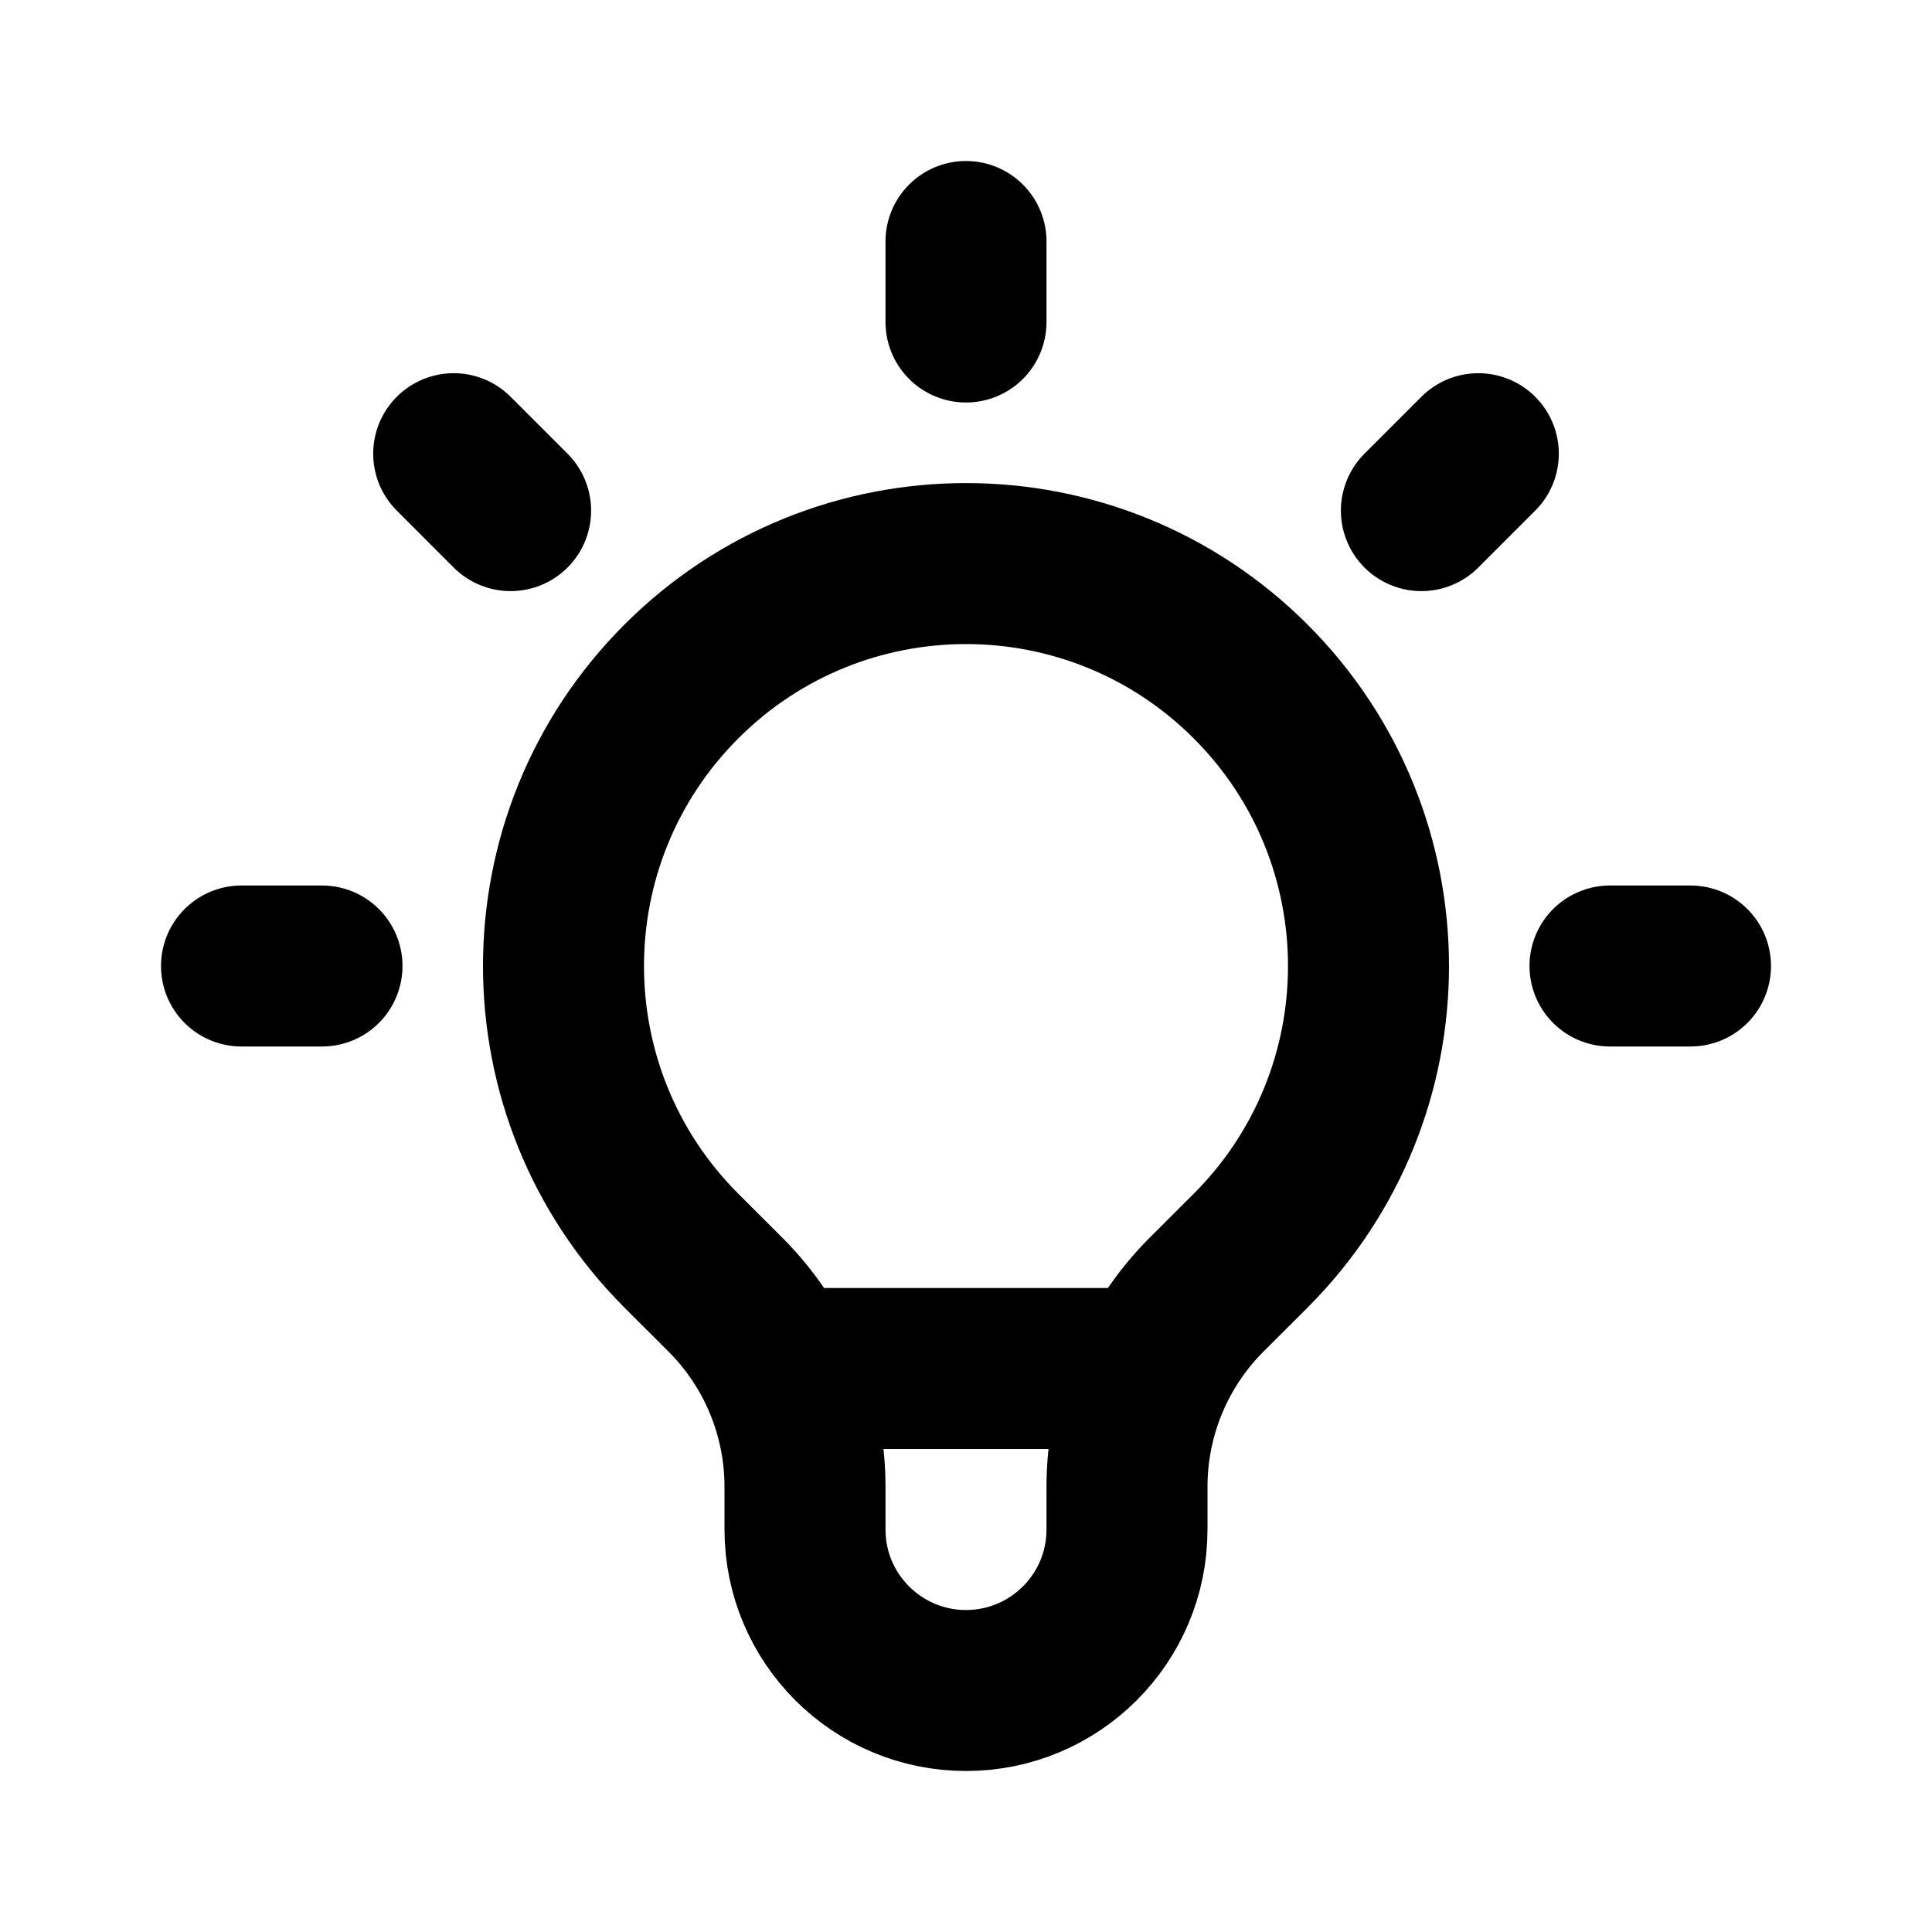
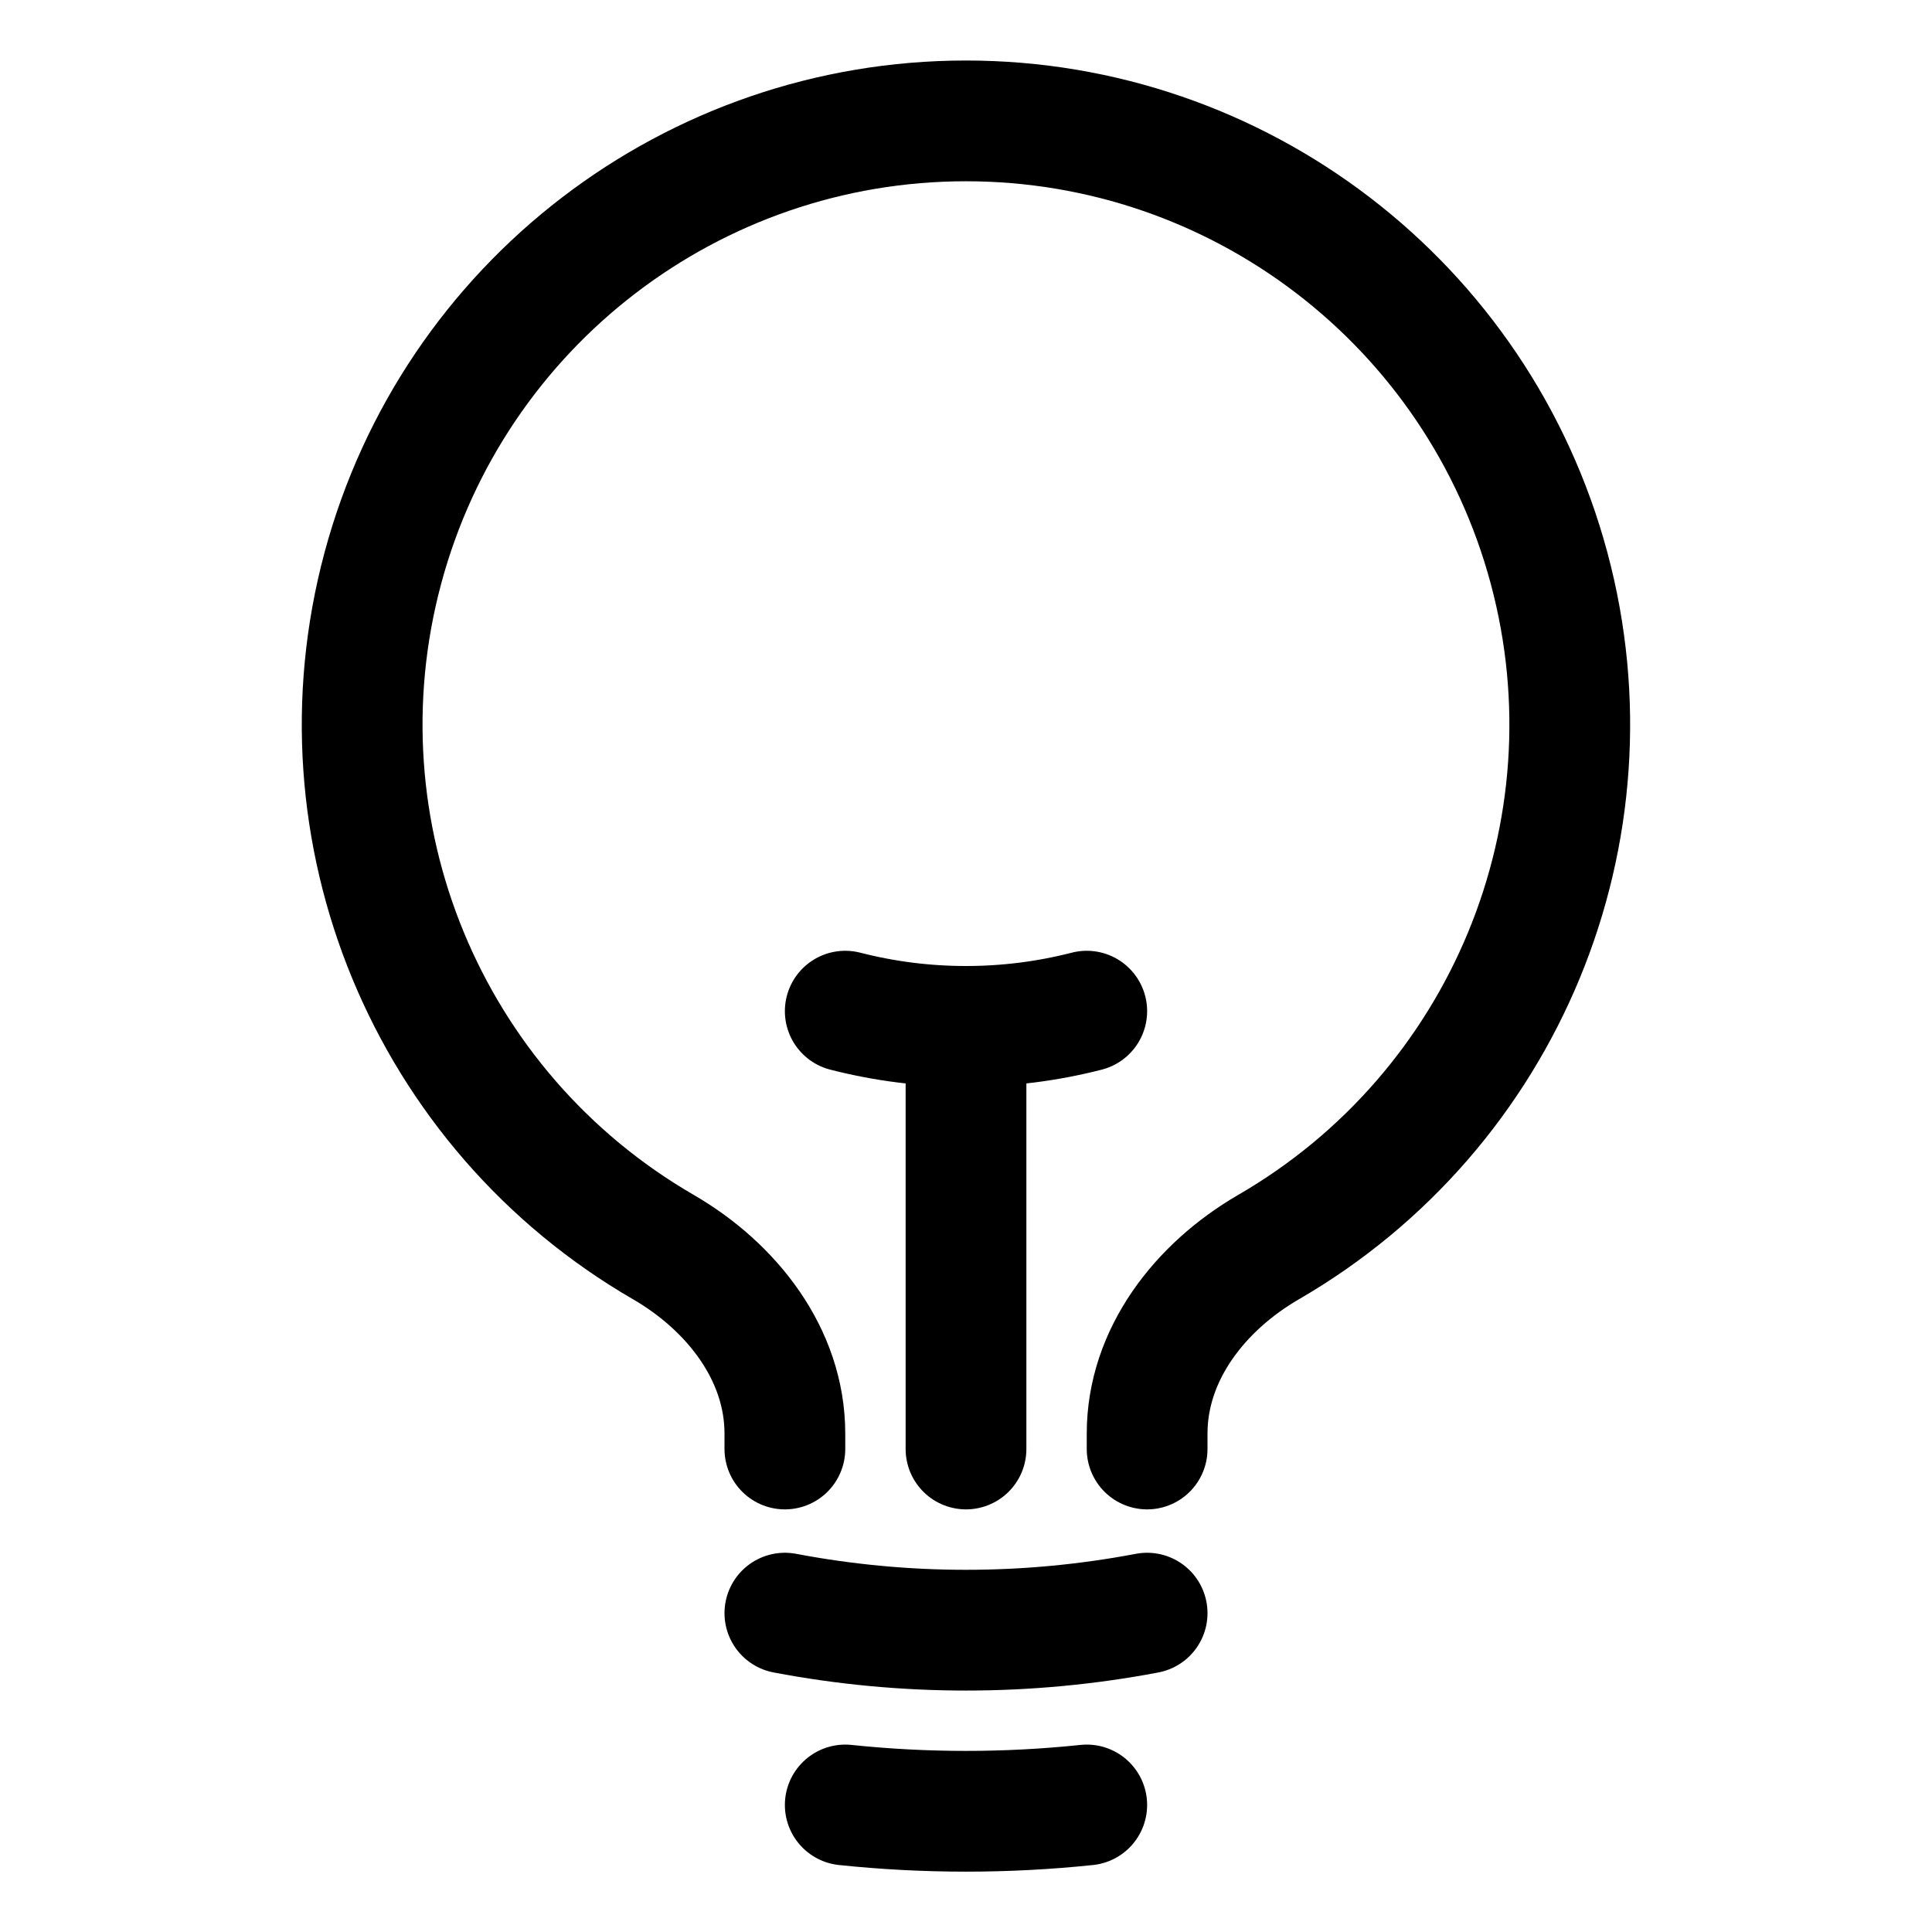
- <svg xmlns="http://www.w3.org/2000/svg" fill="none" viewBox="0 0 24 24" stroke="currentColor">
-   <path stroke-linecap="round" stroke-linejoin="round" stroke-width="2" d="M9.663 17h4.673M12 3v1m6.364 1.636l-.707.707M21 12h-1M4 12H3m3.343-5.657l-.707-.707m2.828 9.9a5 5 0 117.072 0l-.548.547A3.374 3.374 0 0014 18.469V19a2 2 0 11-4 0v-.531c0-.895-.356-1.754-.988-2.386l-.548-.547z" />
+ <svg xmlns="http://www.w3.org/2000/svg" fill="none" viewBox="0 0 24 24" stroke-width="1.5" stroke="currentColor" aria-hidden="true">
+   <path stroke-linecap="round" stroke-linejoin="round" d="M12 18v-5.25m0 0a6.01 6.01 0 001.5-.189m-1.5.189a6.01 6.01 0 01-1.5-.189m3.75 7.478a12.06 12.06 0 01-4.5 0m3.75 2.383a14.406 14.406 0 01-3 0M14.25 18v-.192c0-.983.658-1.823 1.508-2.316a7.5 7.5 0 10-7.517 0c.85.493 1.509 1.333 1.509 2.316V18" />
</svg>
